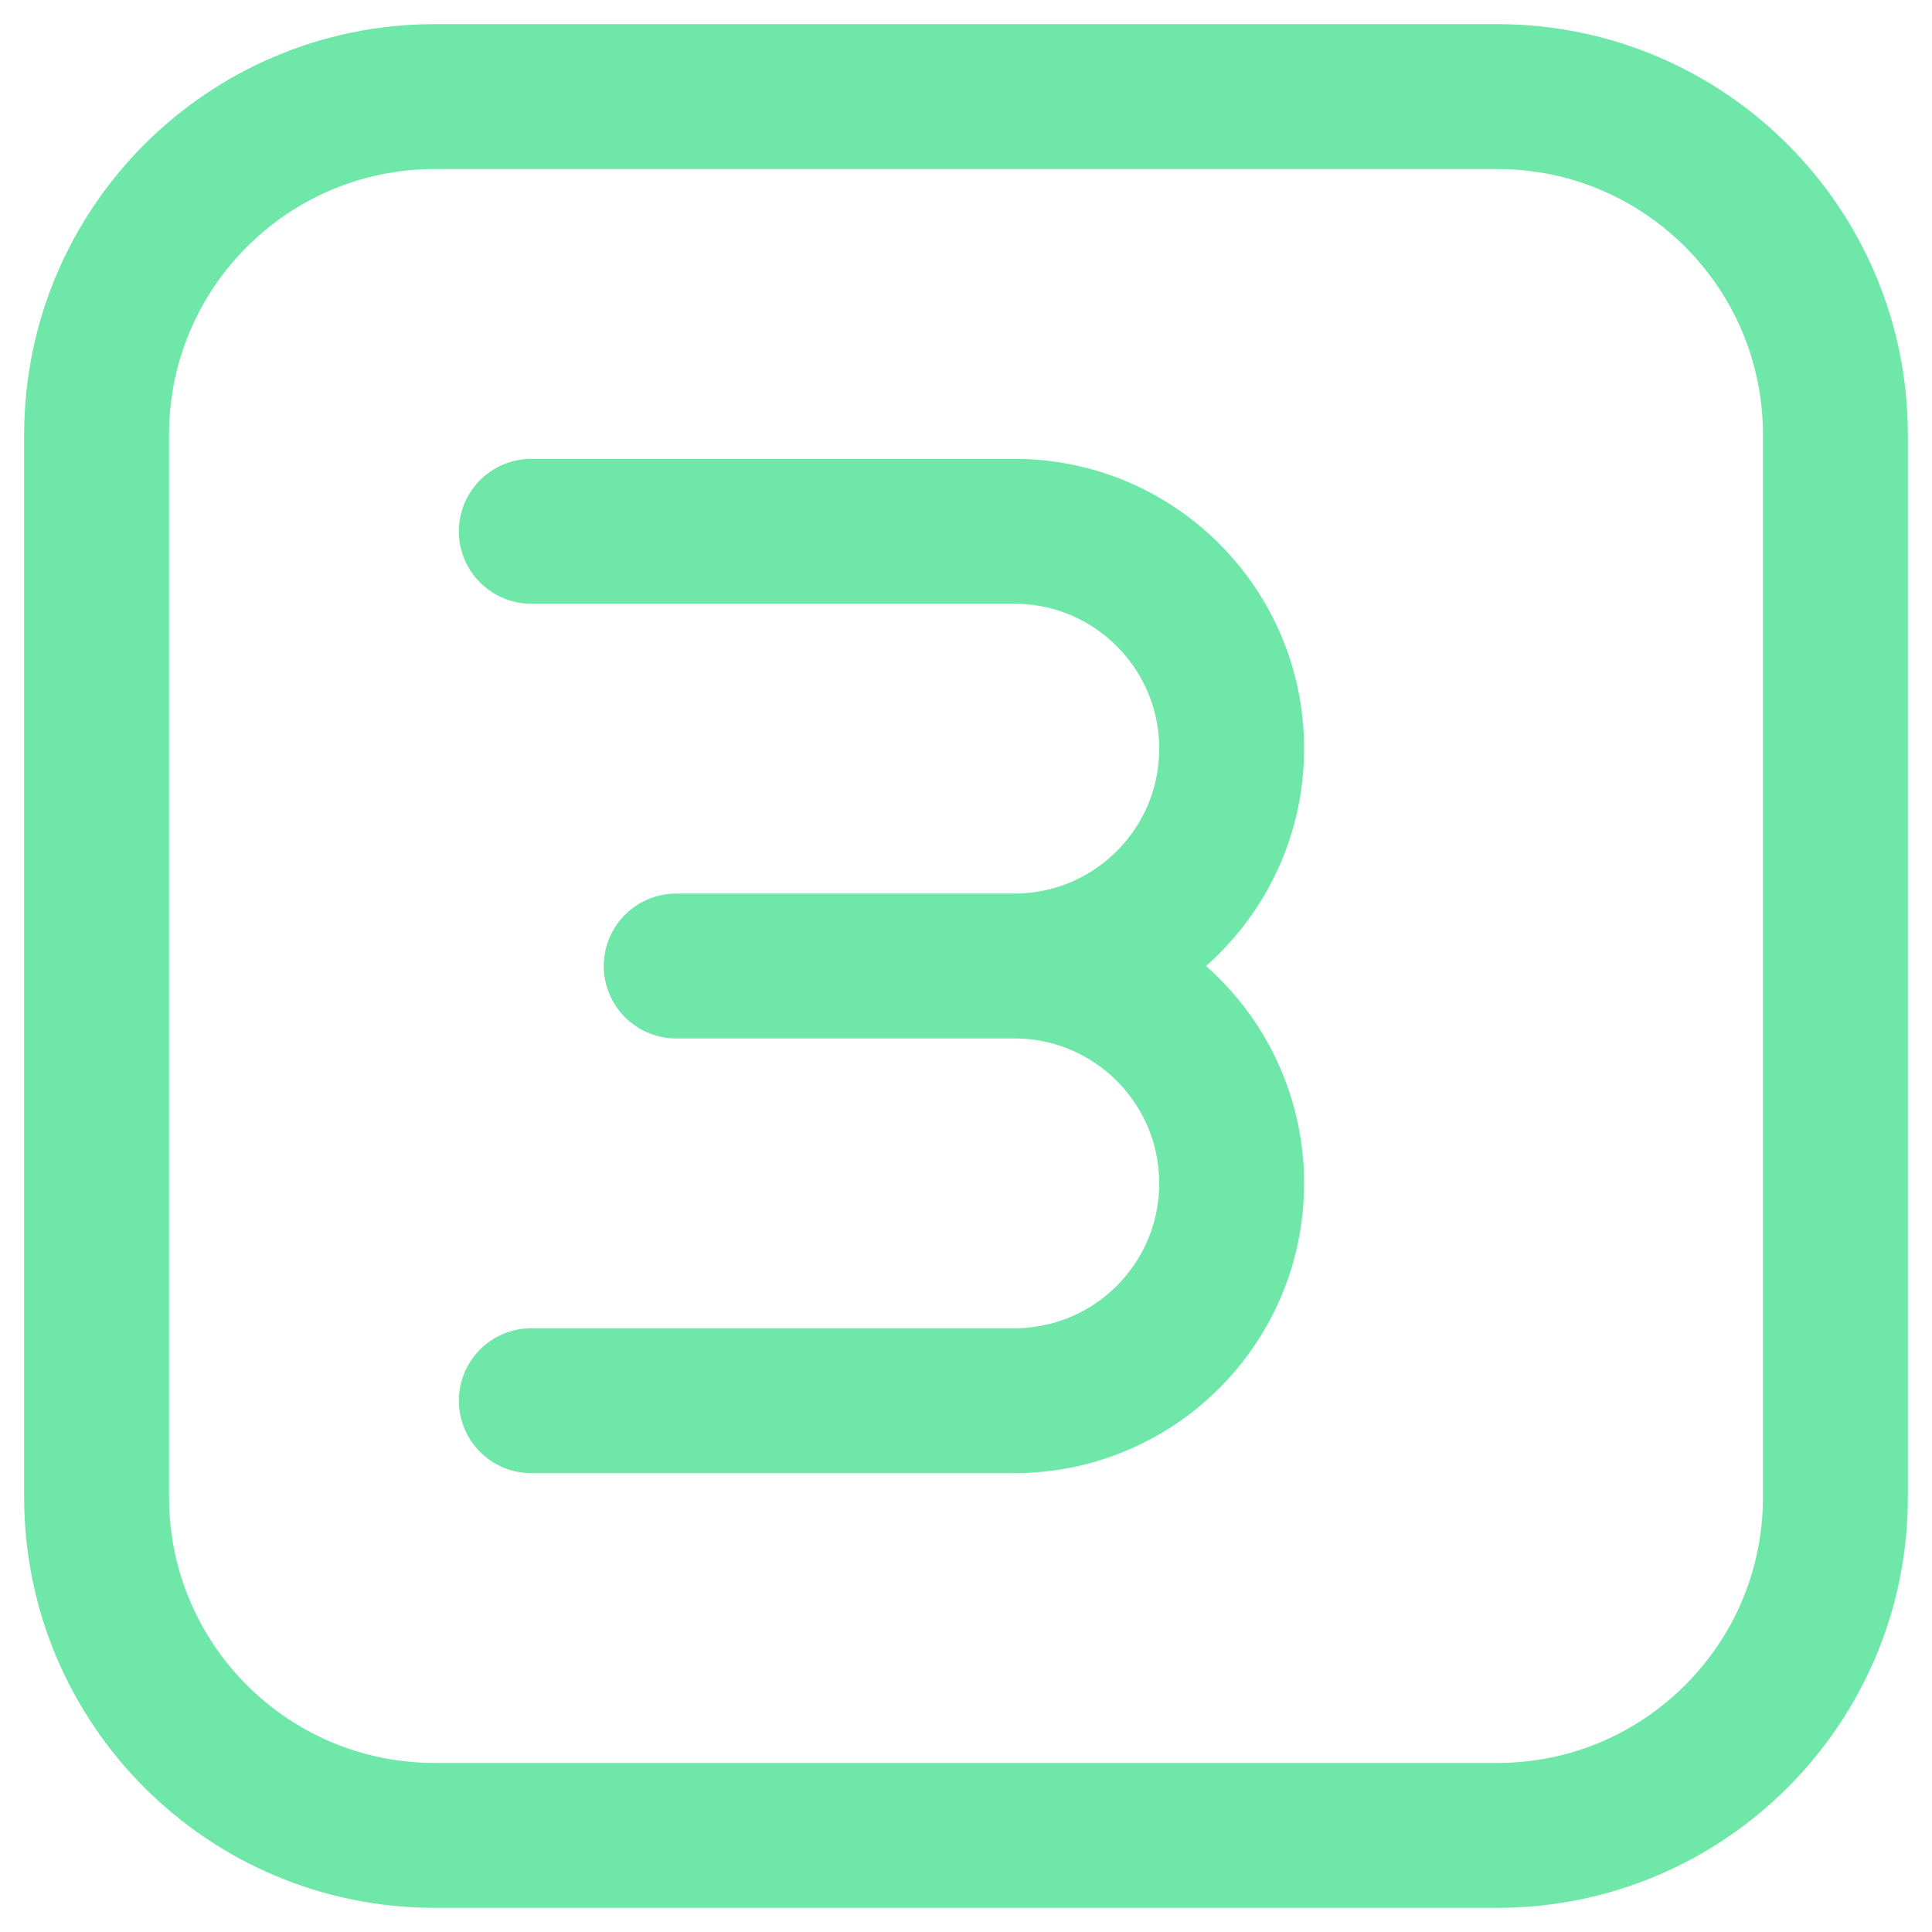
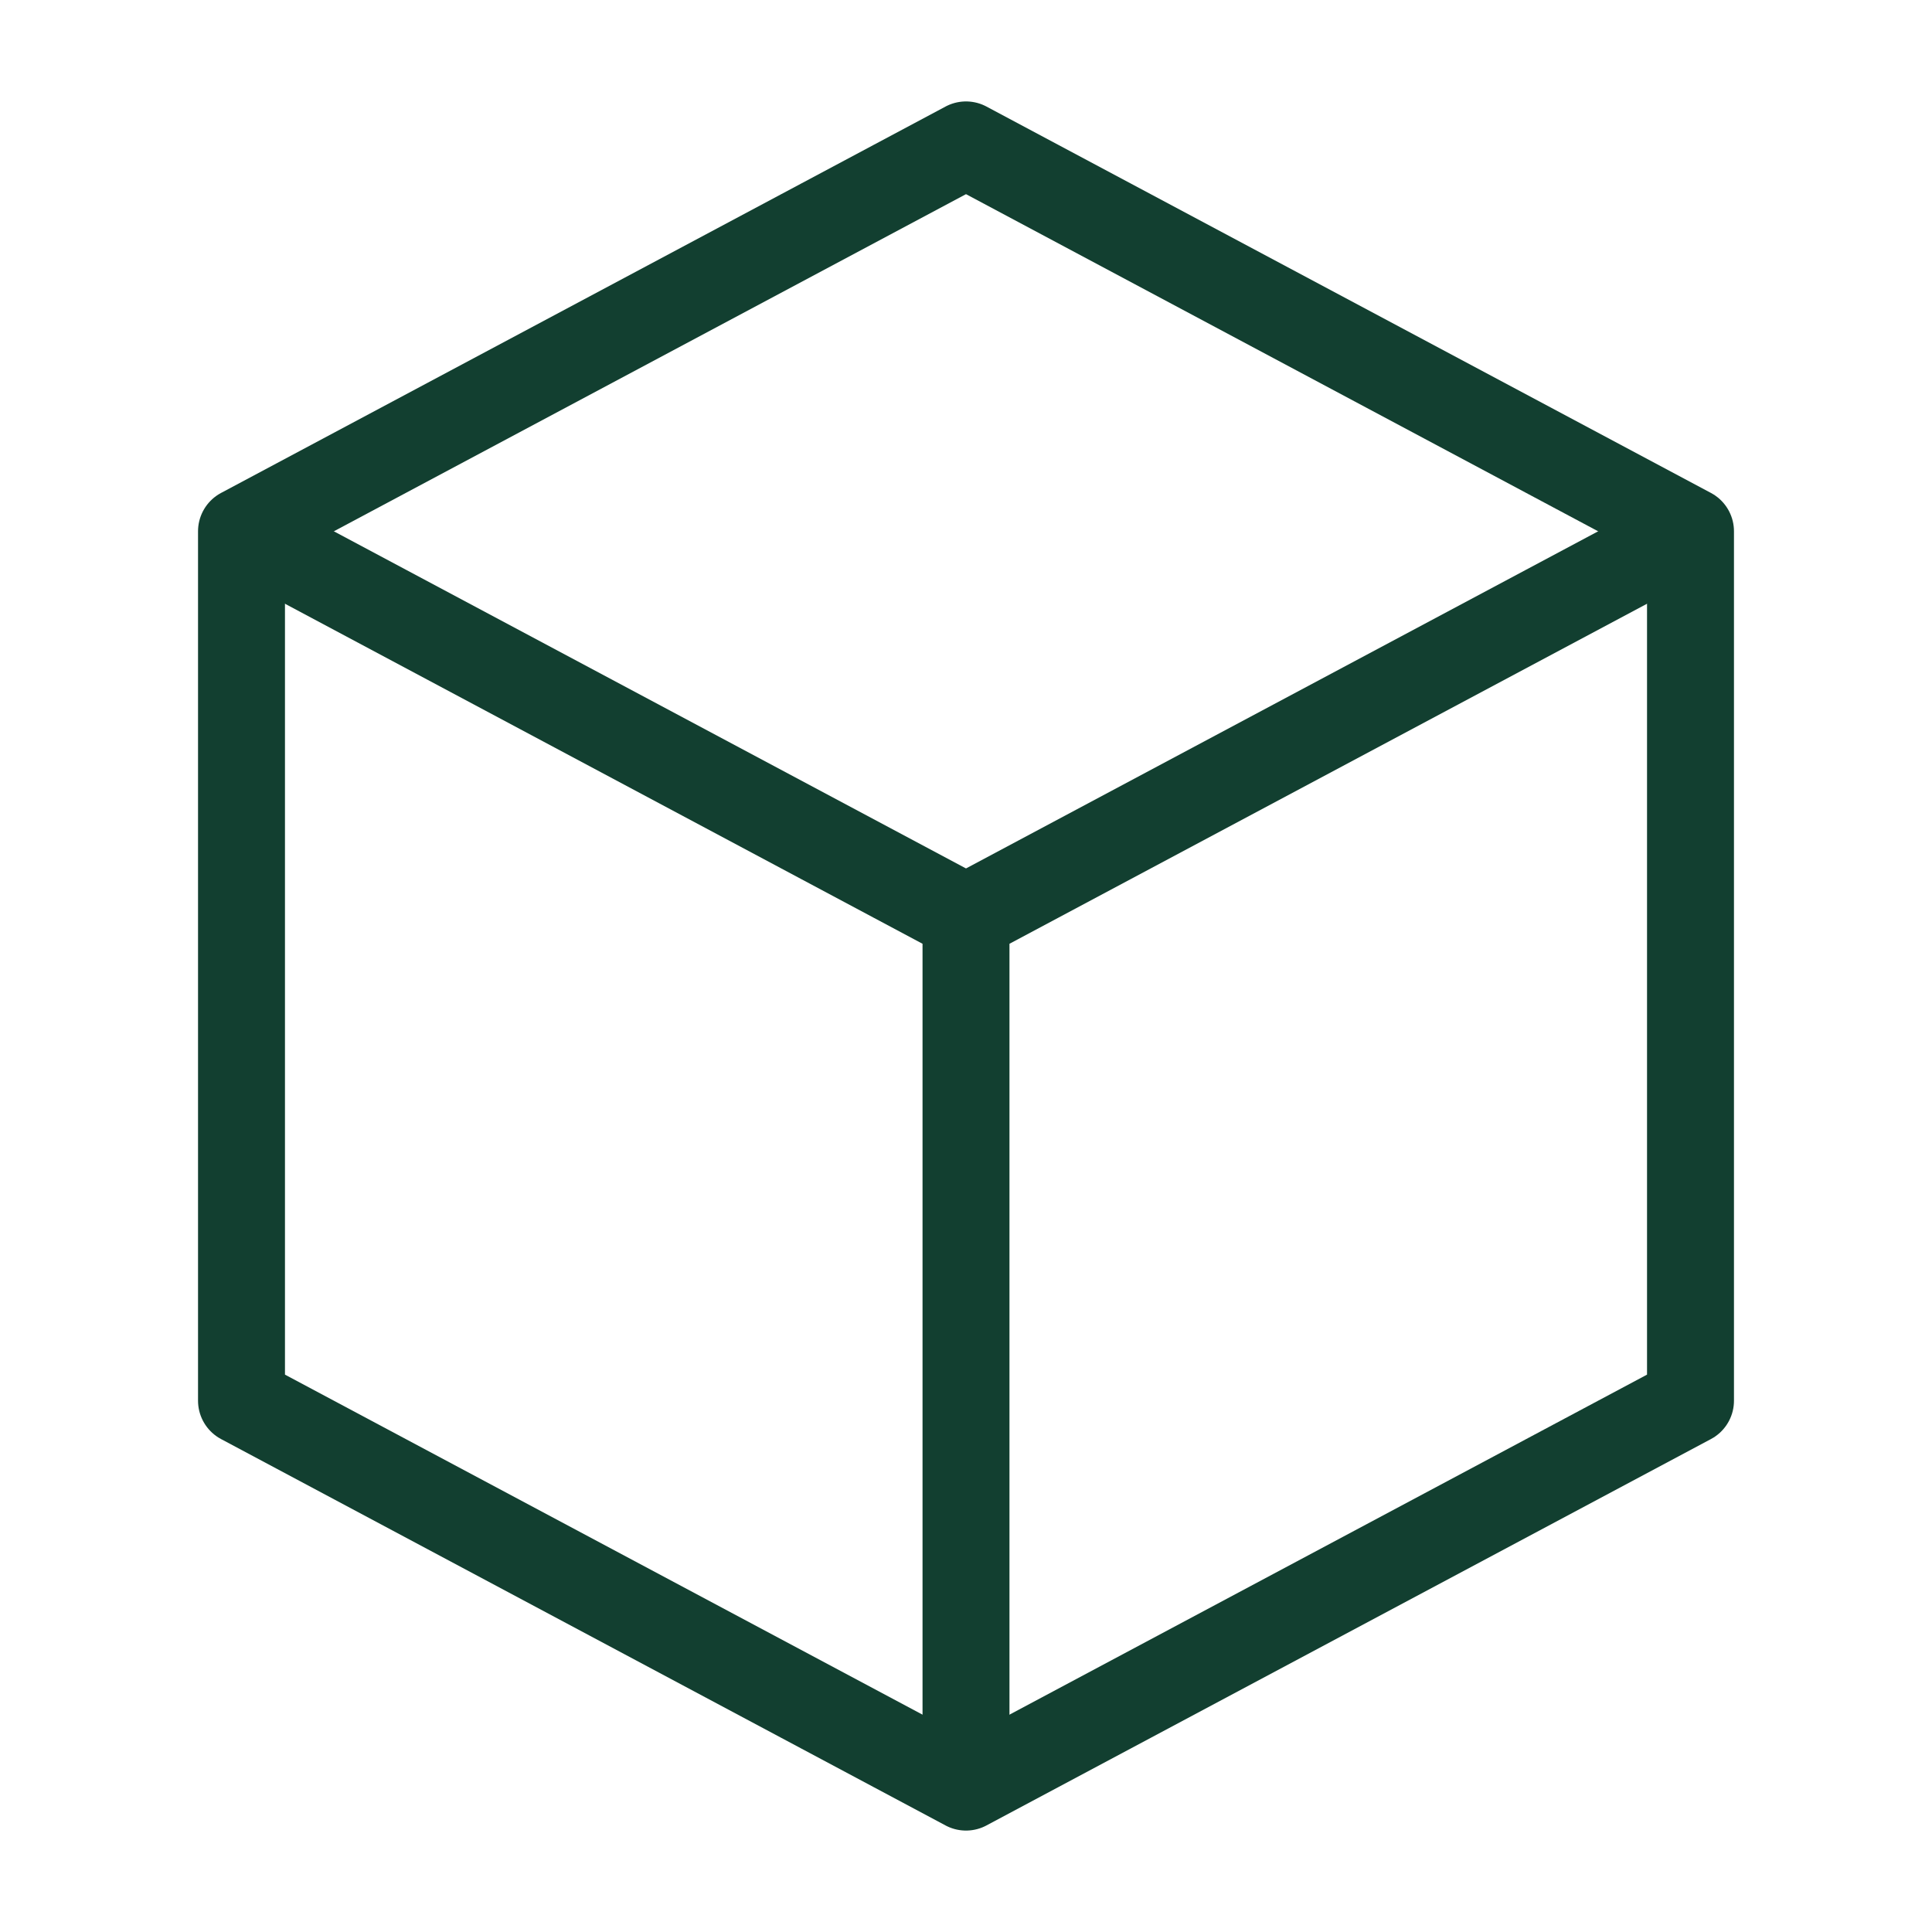
- <svg xmlns="http://www.w3.org/2000/svg" viewBox="0 0 40 40" width="40" height="40" role="img" aria-label="Stow">
-   <rect x="2" y="2" width="36" height="36" rx="7" fill="none" stroke="#6ee7a8" stroke-width="3" />
-   <path d="M11 11h10a4.5 4.5 0 0 1 0 9h-7m7 0a4.5 4.5 0 0 1 0 9H11" fill="none" stroke="#6ee7a8" stroke-width="3" stroke-linecap="round" stroke-linejoin="round" />
+ <svg xmlns="http://www.w3.org/2000/svg" viewBox="0 0 40 40" width="40" height="40" fill="none" stroke="#123f30" stroke-width="1.8" stroke-linejoin="round">
+   <path d="m5 11 15-8 15 8v18l-15 8-15-8Z" />
+   <path d="m5 11 15 8 15-8M20 19v18" />
</svg>
